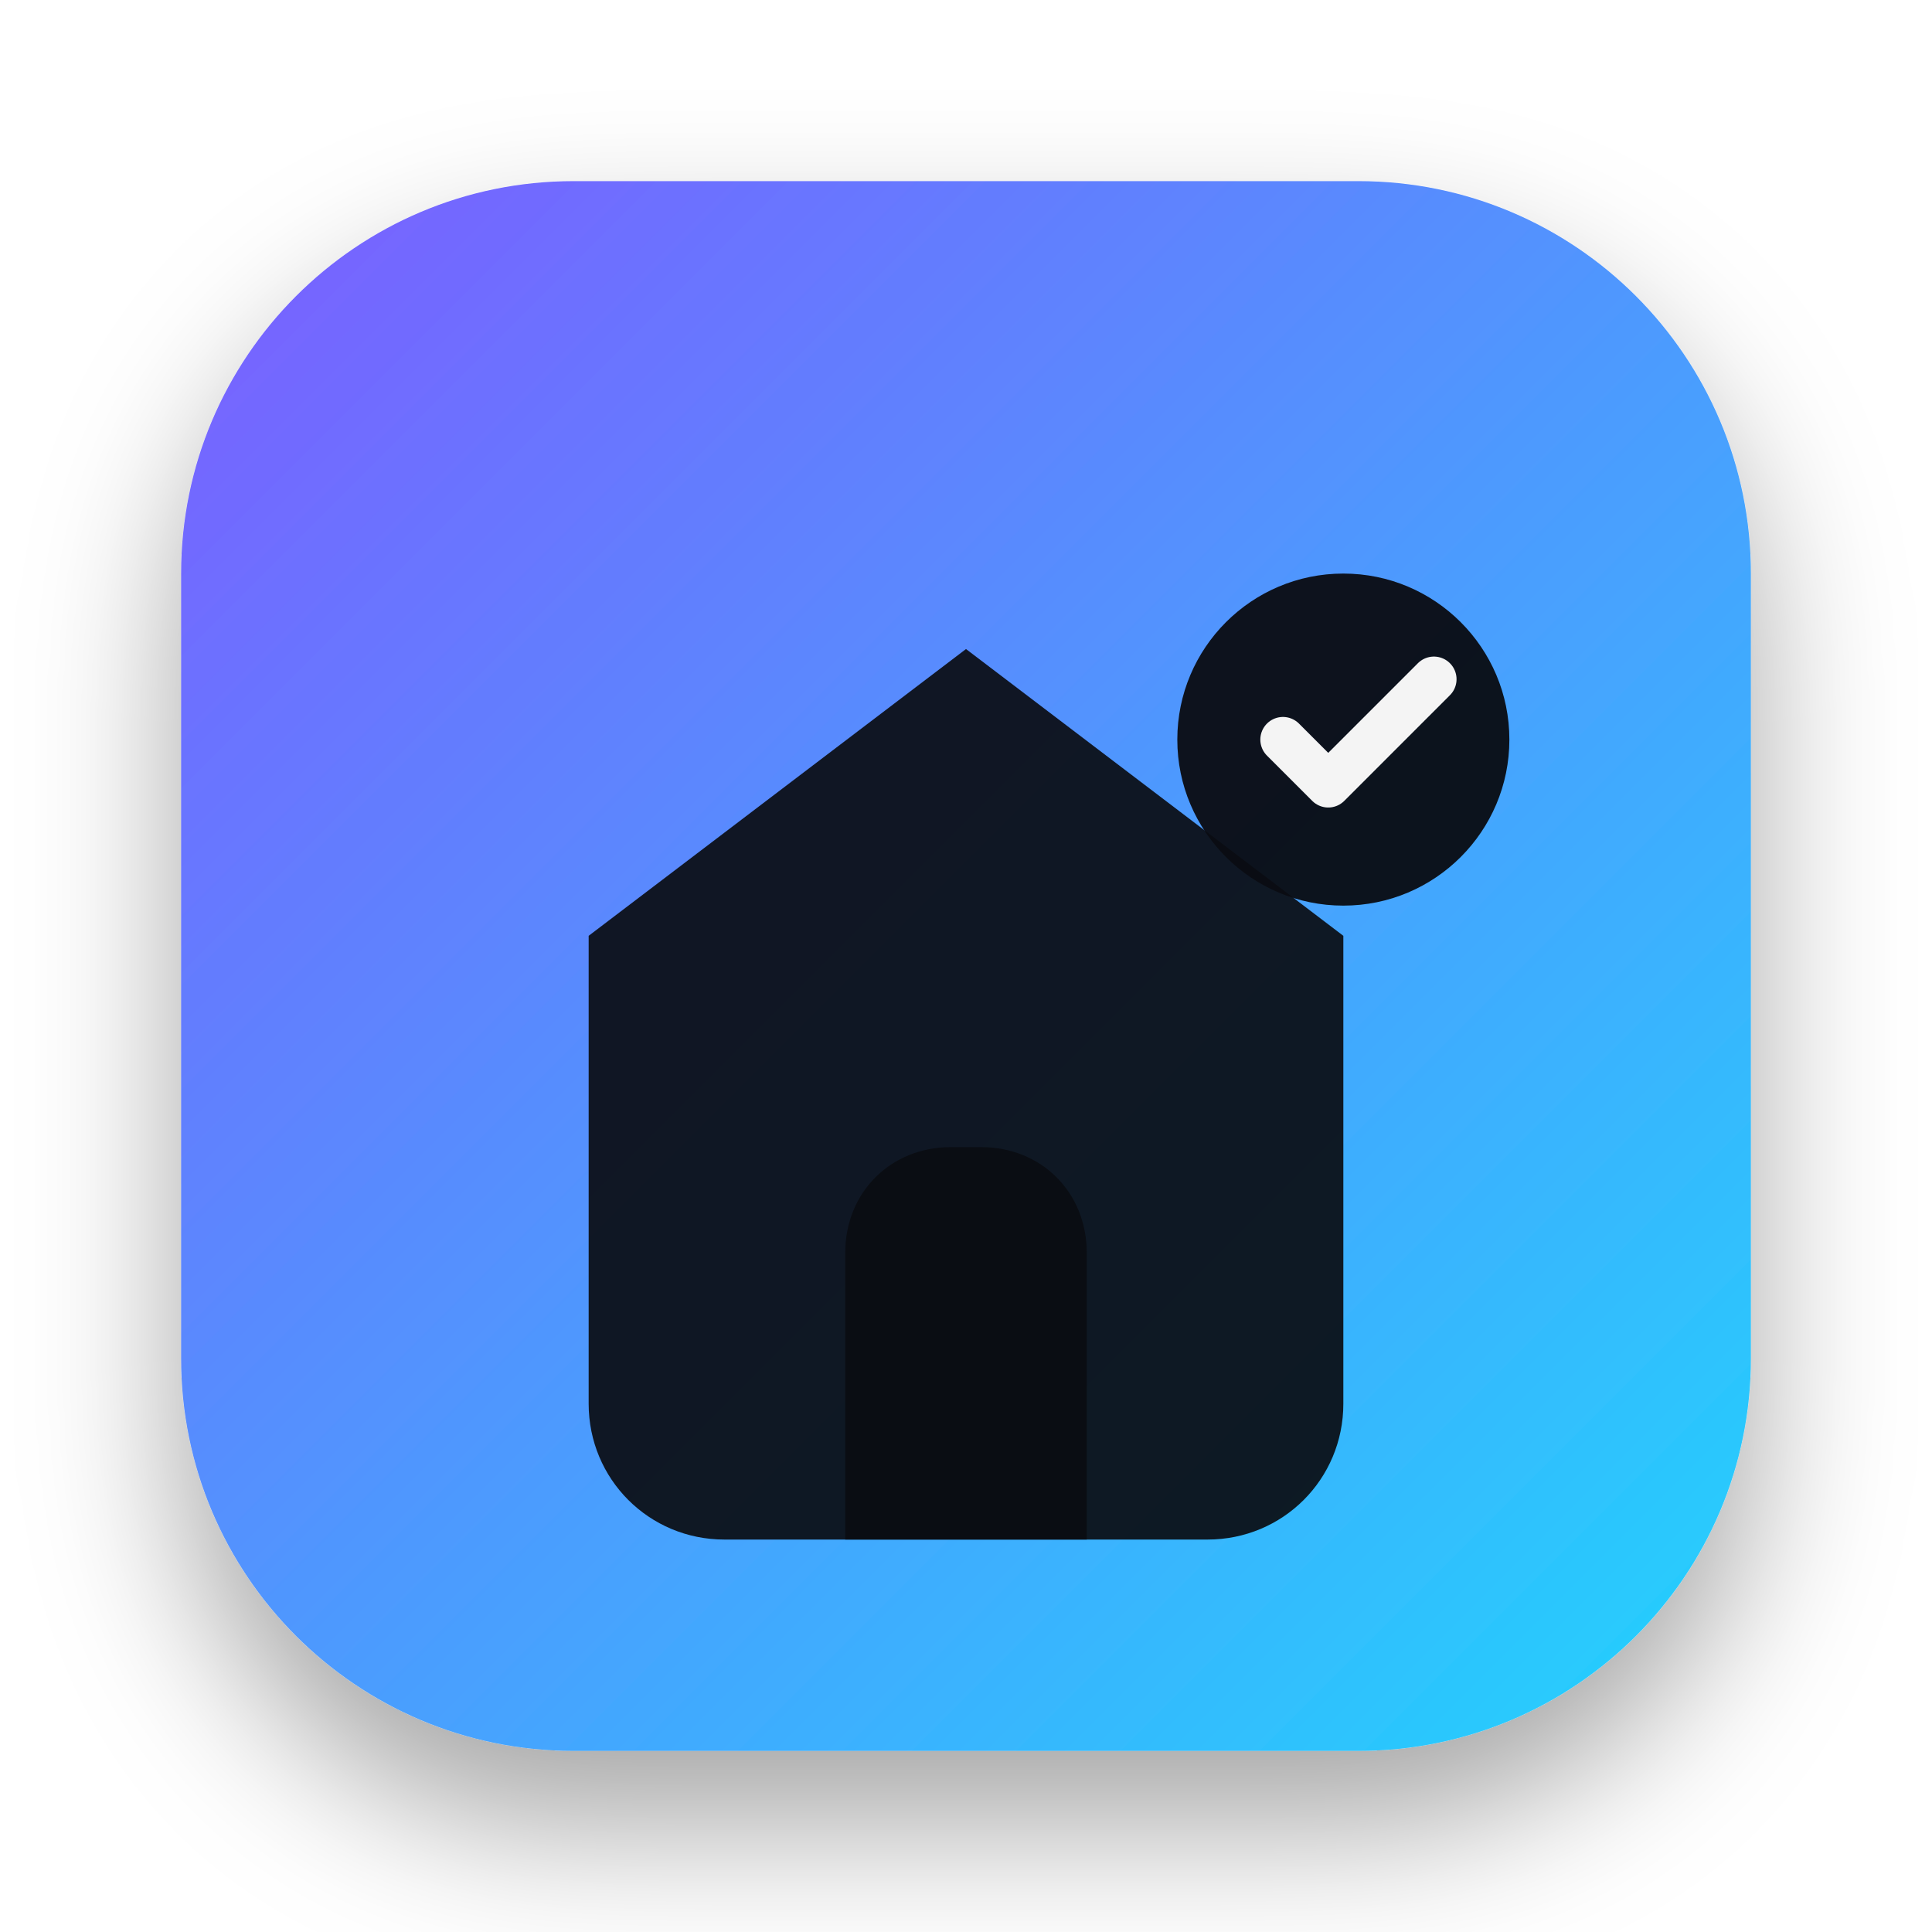
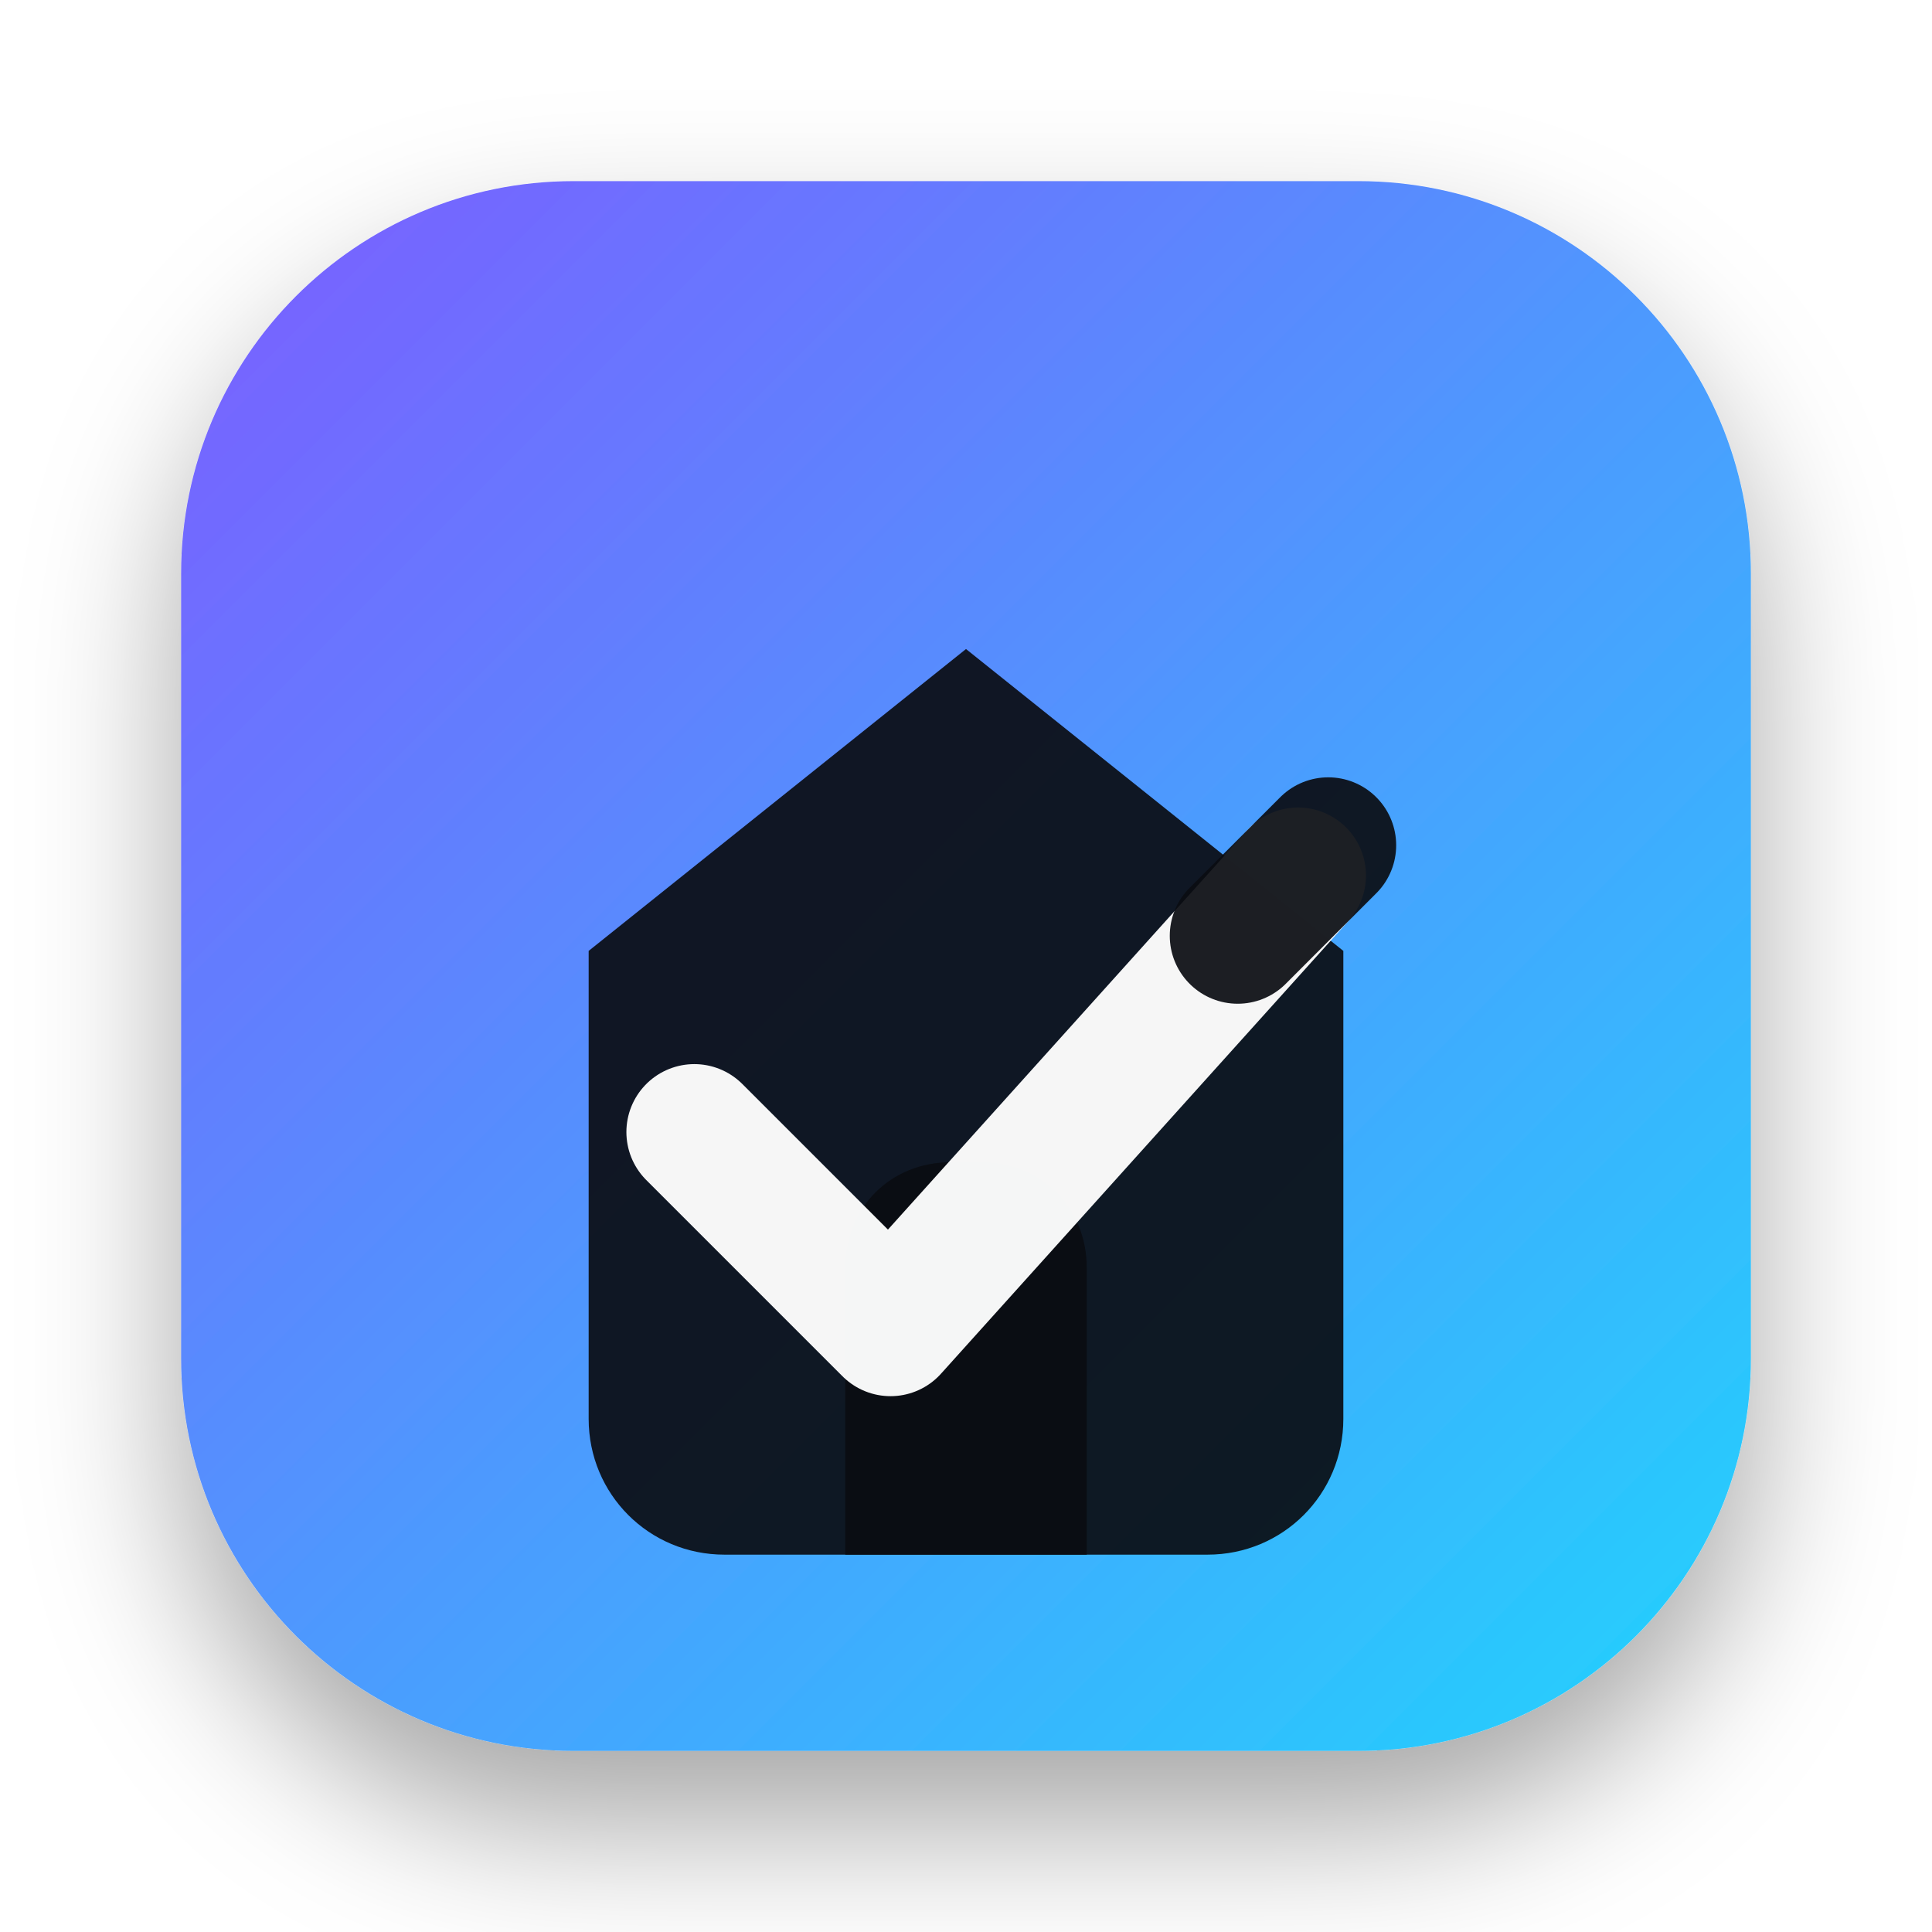
<svg xmlns="http://www.w3.org/2000/svg" width="256" height="256" viewBox="0 0 256 256" role="img" aria-label="FairHuur logo">
  <defs>
    <linearGradient id="bg" x1="0" y1="0" x2="1" y2="1">
      <stop offset="0" stop-color="#7c5cff" />
      <stop offset="1" stop-color="#21d4fd" />
    </linearGradient>
    <filter id="soft" x="-20%" y="-20%" width="140%" height="140%">
      <feDropShadow dx="0" dy="10" stdDeviation="10" flood-color="rgba(0,0,0,.35)" />
    </filter>
  </defs>
  <rect x="24" y="24" width="208" height="208" rx="52" fill="url(#bg)" filter="url(#soft)" />
-   <path d="M78 124L128 86l50 38v62c0 10-8 18-18 18H96c-10 0-18-8-18-18v-62z" fill="rgba(10,12,18,.92)" />
-   <path d="M112 204v-38c0-8 6-14 14-14h4c8 0 14 6 14 14v38" fill="rgba(10,12,18,.92)" />
-   <circle cx="178" cy="98" r="22" fill="rgba(10,12,18,.95)" />
-   <path d="M170 98l6 6 14-14" fill="none" stroke="rgba(255,255,255,.95)" stroke-width="6" stroke-linecap="round" stroke-linejoin="round" />
+   <path d="M78 126L128 86l50 40v62c0 10-8 18-18 18H96c-10 0-18-8-18-18v-62z" fill="rgba(10,12,18,.92)" />
+   <path d="M112 206v-38c0-8 6-14 14-14h4c8 0 14 6 14 14v38" fill="rgba(10,12,18,.92)" />
+   <path d="M92 150 L118 176 L172 116" fill="none" stroke="rgba(255,255,255,.96)" stroke-width="18" stroke-linecap="round" stroke-linejoin="round" />
+   <path d="M164 124 L176 112" fill="none" stroke="rgba(10,12,18,.92)" stroke-width="18" stroke-linecap="round" stroke-linejoin="round" />
</svg>
